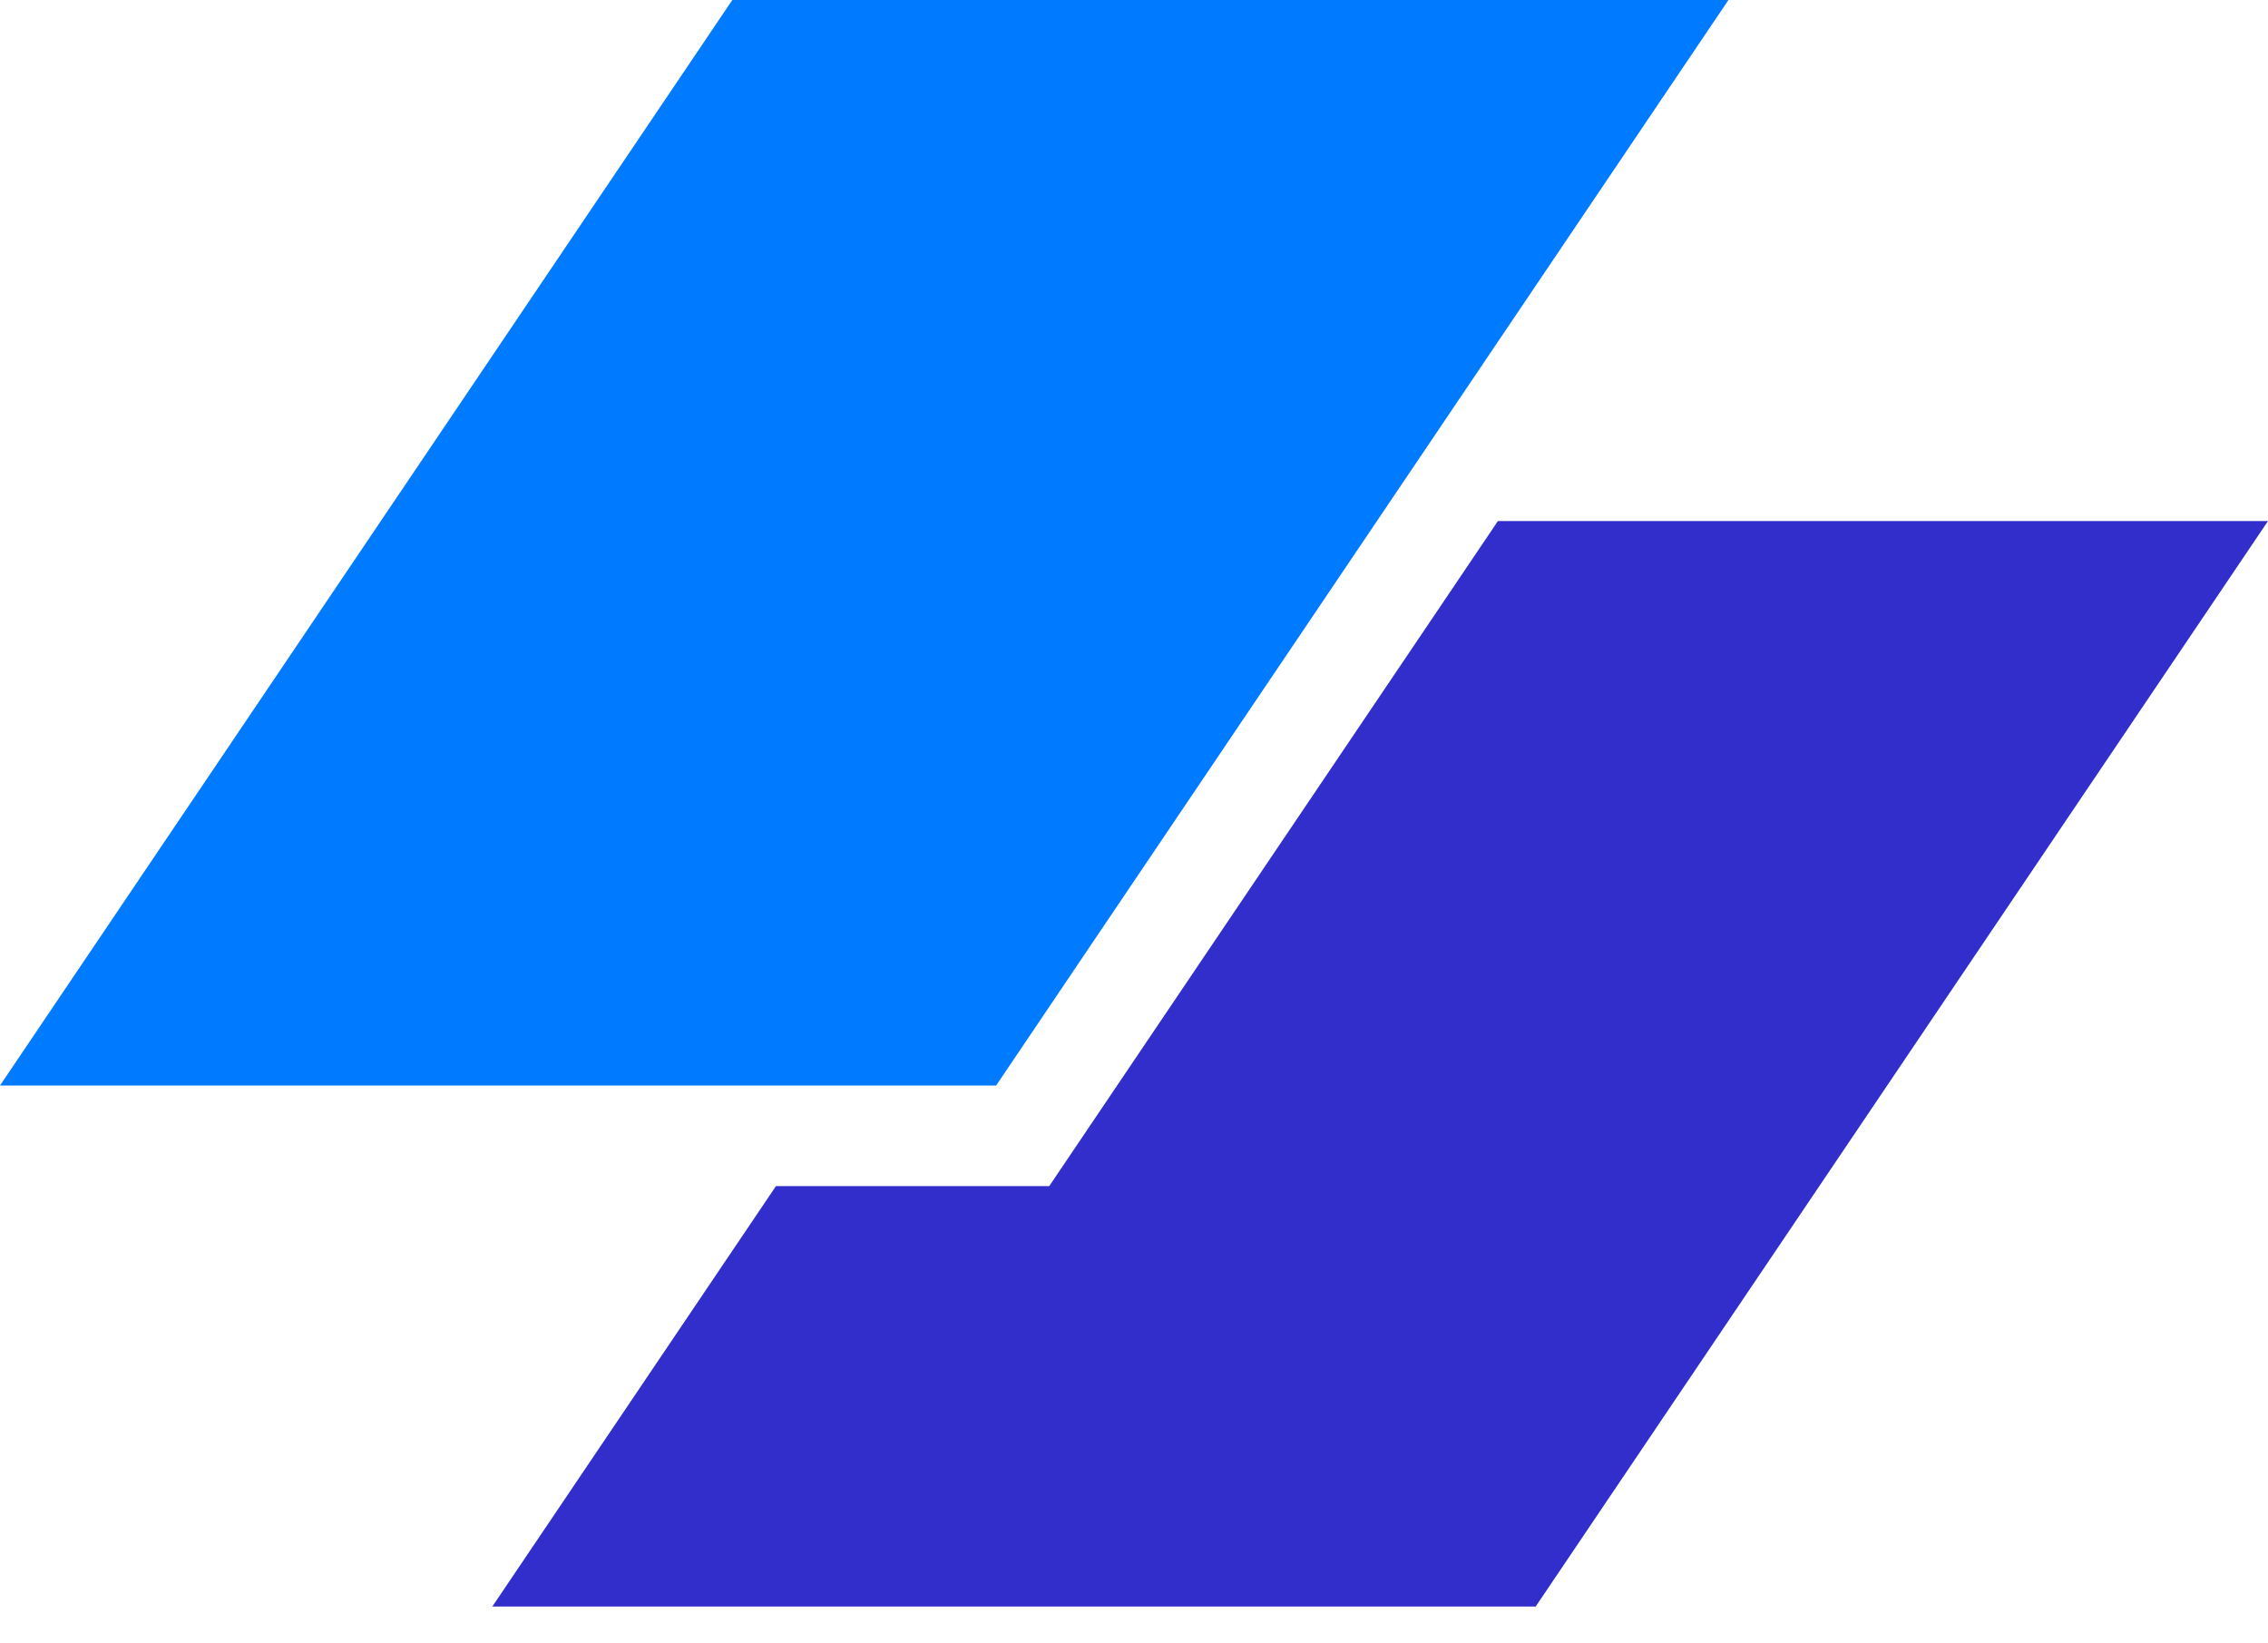
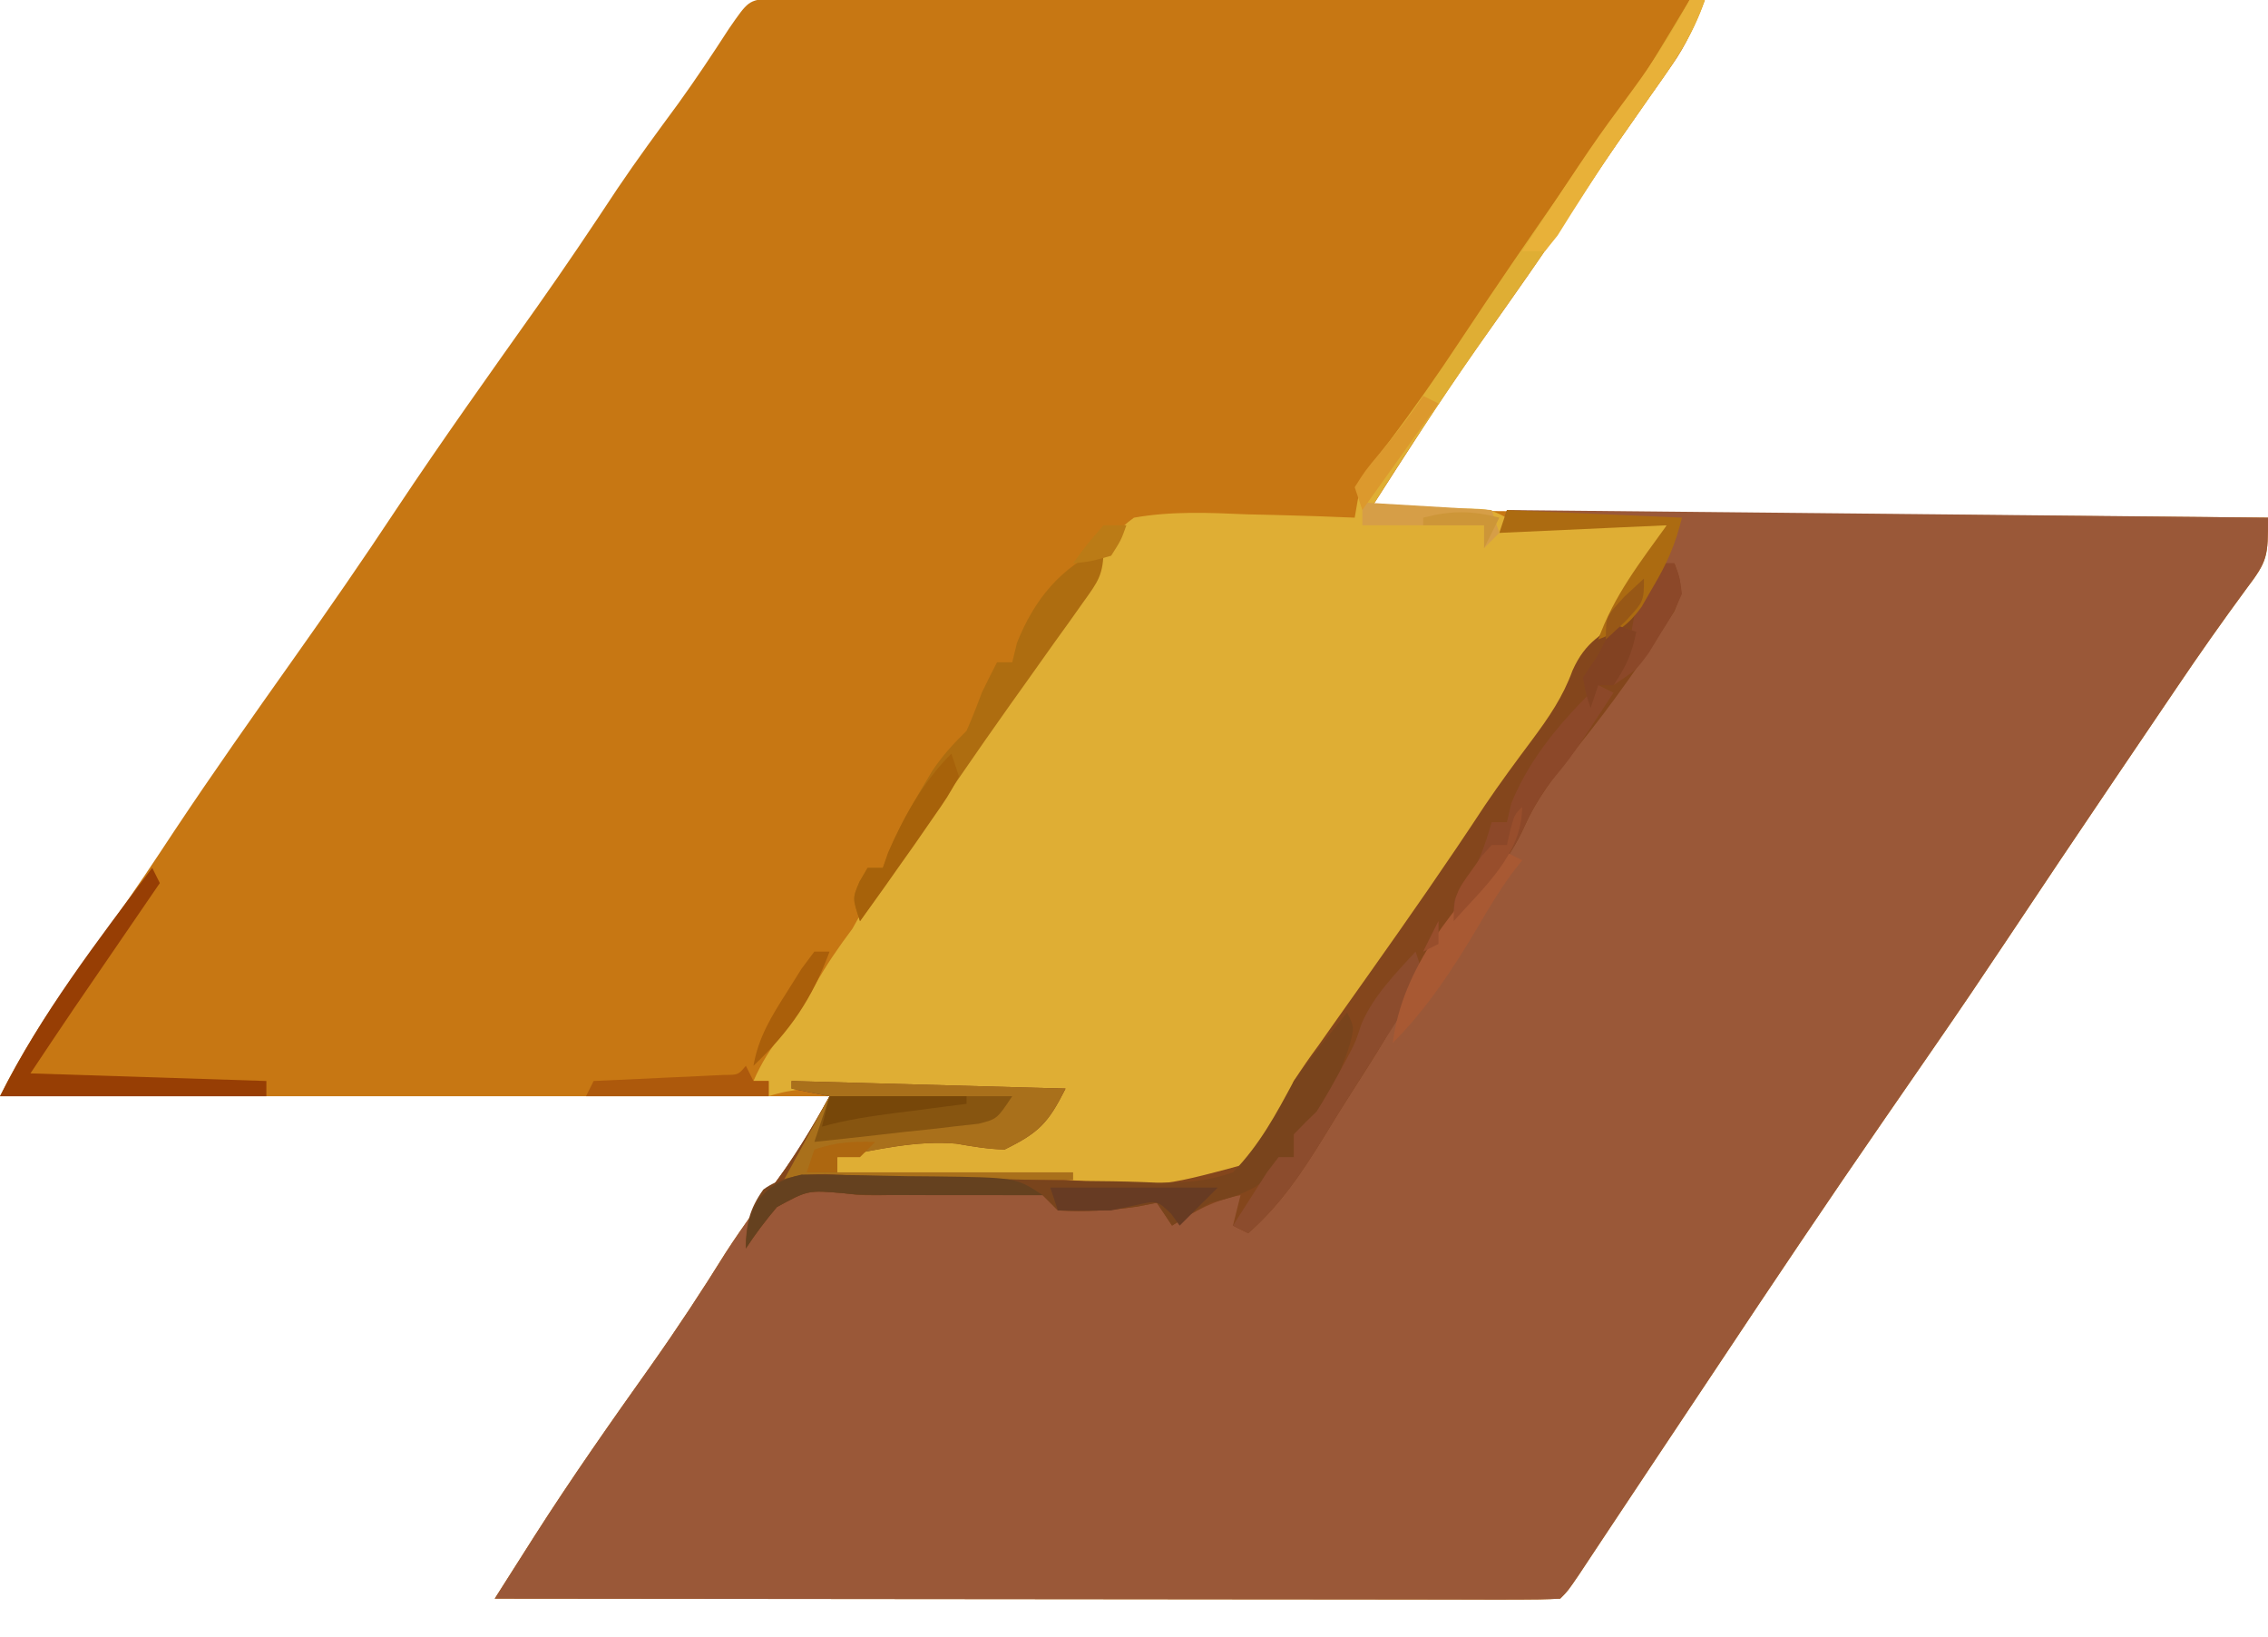
- <svg xmlns="http://www.w3.org/2000/svg" width="58" height="42" viewBox="0 0 58 42" fill="none">
-   <path d="M18.728 0H44.202L25.474 27.759H0L18.728 0Z" fill="#007AFF" />
-   <path d="M19.844 30.331L12.59 41.083H39.272L58 13.324H38.307L26.833 30.331H19.844Z" fill="#312ECB" />
+ <svg xmlns="http://www.w3.org/2000/svg" version="1.1" width="298" height="215">
+   <path d="M0 0 C0.92 0.002 1.84 0.004 2.788 0.006 C3.842 0.003 4.897 0 5.983 -0.003 C7.145 0.004 8.307 0.012 9.503 0.019 C11.333 0.019 11.333 0.019 13.199 0.018 C16.548 0.019 19.897 0.029 23.246 0.043 C26.744 0.056 30.242 0.057 33.74 0.059 C40.366 0.066 46.992 0.082 53.619 0.102 C61.161 0.124 68.704 0.135 76.247 0.145 C91.765 0.166 107.284 0.202 122.802 0.246 C121.589 3.354 120.403 6.081 118.481 8.813 C118.033 9.456 117.585 10.1 117.123 10.763 C116.646 11.438 116.168 12.113 115.677 12.809 C114.67 14.252 113.663 15.696 112.657 17.141 C111.919 18.198 111.919 18.198 111.166 19.276 C109.402 21.824 107.692 24.406 105.989 26.996 C101.842 33.259 97.514 39.392 93.164 45.515 C88.137 52.636 83.532 59.888 78.802 67.246 C117.742 67.576 156.682 67.906 196.802 68.246 C196.802 73.354 196.778 73.88 193.946 77.609 C190.829 81.843 187.815 86.119 184.876 90.477 C183.987 91.788 183.099 93.1 182.21 94.412 C181.761 95.075 181.313 95.738 180.851 96.421 C179.503 98.414 178.153 100.405 176.804 102.396 C171.908 109.626 167.043 116.875 162.206 124.144 C159.294 128.516 156.353 132.864 153.364 137.184 C152.911 137.841 152.458 138.499 151.99 139.177 C150.153 141.843 148.313 144.507 146.471 147.17 C139.005 157.962 131.698 168.854 124.437 179.785 C121.706 183.896 118.966 188.001 116.228 192.106 C114.297 195.001 112.369 197.897 110.446 200.797 C109.718 201.894 108.99 202.991 108.239 204.121 C107.599 205.088 106.958 206.055 106.298 207.051 C104.802 209.246 104.802 209.246 103.802 210.246 C101.992 210.343 100.179 210.368 98.367 210.366 C97.187 210.368 96.008 210.369 94.793 210.371 C93.487 210.367 92.182 210.363 90.837 210.36 C89.457 210.359 88.078 210.359 86.698 210.36 C82.942 210.36 79.186 210.354 75.43 210.347 C71.509 210.341 67.588 210.341 63.667 210.339 C56.237 210.336 48.806 210.328 41.376 210.318 C32.919 210.307 24.462 210.301 16.005 210.296 C-1.396 210.286 -18.797 210.268 -36.198 210.246 C-35.088 208.499 -33.977 206.751 -32.866 205.004 C-32.248 204.031 -31.629 203.058 -30.992 202.055 C-26.11 194.41 -20.914 187.013 -15.661 179.62 C-12.232 174.772 -8.986 169.845 -5.851 164.801 C-3.431 161.06 -0.772 157.507 1.907 153.949 C4.079 150.85 5.924 147.532 7.802 144.246 C-28.168 144.246 -64.138 144.246 -101.198 144.246 C-97.059 135.968 -91.712 128.488 -86.23 121.055 C-83.456 117.219 -80.859 113.276 -78.249 109.328 C-73.207 101.75 -67.959 94.313 -62.697 86.886 C-58.07 80.357 -53.521 73.794 -49.108 67.117 C-43.118 58.113 -36.832 49.31 -30.579 40.487 C-26.978 35.39 -23.501 30.226 -20.065 25.016 C-17.508 21.222 -14.801 17.547 -12.089 13.863 C-9.766 10.647 -7.581 7.353 -5.425 4.023 C-2.87 0.321 -2.87 0.321 0 0 Z " fill="#C77713" transform="translate(101.1983,-0.2460957)" />
+   <path d="M0 0 C49.5 0.495 49.5 0.495 100 1 C100 6.108 99.976 6.634 97.145 10.363 C94.028 14.597 91.014 18.873 88.074 23.23 C87.186 24.542 86.297 25.854 85.408 27.166 C84.96 27.829 84.511 28.492 84.049 29.175 C82.701 31.168 81.352 33.159 80.002 35.15 C75.106 42.38 70.241 49.629 65.404 56.898 C62.493 61.27 59.551 65.618 56.562 69.938 C56.109 70.595 55.656 71.253 55.189 71.931 C53.351 74.597 51.511 77.261 49.669 79.924 C42.203 90.716 34.896 101.608 27.635 112.539 C24.904 116.65 22.165 120.755 19.426 124.86 C17.495 127.755 15.567 130.651 13.645 133.551 C12.916 134.648 12.188 135.745 11.438 136.875 C10.797 137.842 10.156 138.809 9.496 139.805 C8 142 8 142 7 143 C5.19 143.096 3.377 143.122 1.565 143.12 C0.385 143.122 -0.794 143.123 -2.009 143.124 C-3.315 143.121 -4.62 143.117 -5.965 143.114 C-7.345 143.113 -8.724 143.113 -10.103 143.114 C-13.859 143.114 -17.615 143.108 -21.371 143.101 C-25.293 143.095 -29.214 143.095 -33.135 143.093 C-40.565 143.09 -47.995 143.082 -55.426 143.072 C-63.883 143.061 -72.339 143.055 -80.796 143.05 C-98.198 143.04 -115.599 143.022 -133 143 C-131.89 141.252 -130.779 139.505 -129.668 137.758 C-128.74 136.298 -128.74 136.298 -127.794 134.809 C-122.912 127.164 -117.716 119.767 -112.463 112.374 C-109.034 107.525 -105.788 102.599 -102.652 97.555 C-100.197 93.759 -97.486 90.162 -94.801 86.527 C-92.612 83.456 -90.773 80.325 -89 77 C-90.65 76.67 -92.3 76.34 -94 76 C-94 75.67 -94 75.34 -94 75 C-82.12 75.33 -70.24 75.66 -58 76 C-60.264 80.528 -61.505 81.793 -66 84 C-68.175 83.952 -70.2 83.601 -72.344 83.23 C-77.612 82.773 -82.833 84.034 -88 85 C-88 85.66 -88 86.32 -88 87 C-80.742 87.305 -73.486 87.515 -66.223 87.659 C-63.755 87.719 -61.287 87.801 -58.82 87.905 C-46.07 89.083 -46.07 89.083 -34.124 85.859 C-30.958 82.764 -29.514 79.075 -28 75 C-26.964 73.406 -25.888 71.836 -24.75 70.312 C-24.187 69.512 -23.623 68.711 -23.043 67.887 C-21.422 65.597 -19.799 63.308 -18.176 61.02 C-12.968 53.672 -7.825 46.305 -2.879 38.777 C-0.306 34.974 2.45 31.316 5.238 27.668 C6.898 25.154 7.975 22.687 9.105 19.907 C10.852 16.185 13.316 12.907 15.688 9.562 C17.441 7.067 19.194 4.571 21 2 C13.74 2.33 6.48 2.66 -1 3 C-0.67 2.01 -0.34 1.02 0 0 Z " fill="#9A5838" transform="translate(198,67)" />
+   <path d="M0 0 C0.66 0 1.32 0 2 0 C0.402 4.766 -2.253 8.499 -5.125 12.562 C-6.132 14.006 -7.139 15.45 -8.145 16.895 C-8.636 17.599 -9.128 18.304 -9.635 19.03 C-11.4 21.578 -13.109 24.16 -14.812 26.75 C-18.419 32.198 -22.174 37.534 -25.938 42.875 C-31.509 50.786 -36.867 58.798 -42 67 C-40.891 66.977 -39.783 66.954 -38.641 66.93 C-37.177 66.911 -35.714 66.893 -34.25 66.875 C-33.52 66.858 -32.791 66.841 -32.039 66.824 C-26.444 66.773 -26.444 66.773 -24.041 68 C-21.659 69.167 -20.091 69.231 -17.453 69.195 C-16.609 69.189 -15.764 69.182 -14.895 69.176 C-14.022 69.159 -13.149 69.142 -12.25 69.125 C-11.362 69.116 -10.474 69.107 -9.559 69.098 C-7.372 69.074 -5.186 69.041 -3 69 C-4.387 72.961 -6.253 75.874 -8.812 79.188 C-11.382 82.635 -13.578 85.908 -15.375 89.812 C-17.993 95.344 -21.522 100.1 -25.117 105.016 C-28.392 109.502 -31.505 114.093 -34.625 118.688 C-38.647 124.596 -42.663 130.492 -47.027 136.156 C-48.649 138.493 -49.905 140.699 -51.191 143.219 C-56.951 153.92 -56.951 153.92 -62.047 155.726 C-67.266 156.493 -72.433 155.869 -77.648 155.305 C-81.515 154.953 -85.374 154.813 -89.254 154.715 C-89.961 154.697 -90.668 154.679 -91.397 154.66 C-92.824 154.625 -94.252 154.59 -95.68 154.556 C-99.106 154.466 -102.531 154.342 -105.957 154.219 C-107.705 154.156 -107.705 154.156 -109.488 154.092 C-110.317 154.062 -111.146 154.031 -112 154 C-112 153.34 -112 152.68 -112 152 C-105.972 149.083 -99.835 148.595 -93.312 149.75 C-90.725 150.117 -89.471 150.246 -87.137 149.027 C-84.962 147.247 -83.263 145.526 -82 143 C-86.911 142.975 -91.823 142.957 -96.734 142.945 C-98.404 142.94 -100.074 142.933 -101.745 142.925 C-104.147 142.912 -106.55 142.907 -108.953 142.902 C-109.698 142.897 -110.443 142.892 -111.211 142.887 C-114.615 142.886 -117.747 142.927 -121 144 C-121 143.34 -121 142.68 -121 142 C-121.66 142 -122.32 142 -123 142 C-121.931 139.594 -120.792 137.744 -119.125 135.688 C-117.475 133.6 -116.219 131.736 -114.938 129.438 C-113.412 126.731 -111.85 124.466 -110 122 C-109.422 120.969 -108.845 119.938 -108.25 118.875 C-104.877 112.877 -100.716 107.393 -96.711 101.809 C-95.89 100.664 -95.07 99.52 -94.25 98.375 C-93.833 97.793 -93.415 97.211 -92.985 96.611 C-89.202 91.318 -85.511 85.965 -81.843 80.593 C-80.984 79.336 -80.111 78.088 -79.225 76.85 C-77.95 75.03 -77.95 75.03 -77.086 72.988 C-75.924 70.707 -75.098 69.493 -73 68 C-68.055 67.129 -63.181 67.341 -58.188 67.562 C-56.813 67.598 -55.439 67.63 -54.064 67.658 C-50.707 67.741 -47.355 67.856 -44 68 C-43.866 67.224 -43.732 66.448 -43.594 65.648 C-42.872 62.428 -41.578 60.729 -39.562 58.125 C-36.242 53.713 -33.102 49.235 -30.062 44.625 C-25.47 37.681 -20.76 30.83 -16 24 C-7.414 12.353 -7.414 12.353 0 0 Z " fill="#DFAE34" transform="translate(222,0)" />
+   <path d="M0 0 C0.66 0 1.32 0 2 0 C3.019 2.63 3.146 3.667 1.996 6.297 C-1.967 12.535 -6.142 18.47 -10.793 24.215 C-13.532 27.631 -16.04 30.793 -17.812 34.812 C-19.6 38.723 -22.209 41.775 -25 45 C-28.236 48.753 -30.948 52.274 -32.957 56.82 C-35.496 62.126 -38.878 67.025 -42 72 C-42.626 73.025 -43.253 74.05 -43.898 75.105 C-46.893 79.951 -49.709 84.229 -54 88 C-54.66 87.67 -55.32 87.34 -56 87 C-55.505 85.02 -55.505 85.02 -55 83 C-58.485 83.645 -61.028 85.101 -64 87 C-64.66 86.01 -65.32 85.02 -66 84 C-66.846 84.165 -67.691 84.33 -68.562 84.5 C-72.123 85.018 -75.408 85.207 -79 85 C-79.99 84.01 -79.99 84.01 -81 83 C-83.181 82.723 -83.181 82.723 -85.684 82.805 C-86.611 82.811 -87.539 82.818 -88.494 82.824 C-89.465 82.841 -90.437 82.858 -91.438 82.875 C-92.405 82.884 -93.372 82.893 -94.369 82.902 C-96.167 82.92 -97.965 82.941 -99.763 82.968 C-104.683 83.038 -104.683 83.038 -107.051 82.754 C-111.837 82.329 -111.837 82.329 -115.922 84.559 C-117.405 86.314 -118.747 88.075 -120 90 C-120 86.261 -118.947 85.223 -116.75 82.25 C-113.877 78.275 -111.34 74.306 -109 70 C-110.65 69.67 -112.3 69.34 -114 69 C-114 68.67 -114 68.34 -114 68 C-102.12 68.33 -90.24 68.66 -78 69 C-80.264 73.528 -81.505 74.793 -86 77 C-88.175 76.952 -90.2 76.601 -92.344 76.23 C-97.612 75.773 -102.833 77.034 -108 78 C-108 78.66 -108 79.32 -108 80 C-100.742 80.305 -93.486 80.515 -86.223 80.659 C-83.755 80.719 -81.287 80.801 -78.82 80.905 C-66.07 82.083 -66.07 82.083 -54.124 78.859 C-50.958 75.764 -49.514 72.075 -48 68 C-46.964 66.406 -45.888 64.836 -44.75 63.312 C-44.187 62.512 -43.623 61.711 -43.043 60.887 C-41.422 58.597 -39.799 56.308 -38.176 54.02 C-32.968 46.672 -27.825 39.305 -22.879 31.777 C-20.897 28.847 -18.806 26.021 -16.688 23.188 C-14.476 20.208 -12.644 17.551 -11.375 14.062 C-9.639 10.196 -7.5 9.286 -4 7 C-2.396 4.744 -1.244 2.487 0 0 Z " fill="#84461C" transform="translate(218,74)" />
+   <path d="M0 0 C11.88 0.33 23.76 0.66 36 1 C33.736 5.528 32.495 6.793 28 9 C25.825 8.952 23.8 8.601 21.656 8.23 C16.388 7.773 11.167 9.034 6 10 C6 10.66 6 11.32 6 12 C16.23 12 26.46 12 37 12 C37 12.33 37 12.66 37 13 C24.46 13 11.92 13 -1 13 C0.98 9.37 2.96 5.74 5 2 C3.35 1.67 1.7 1.34 0 1 C0 0.67 0 0.34 0 0 Z " fill="#A9701B" transform="translate(104,142)" />
+   <path d="M0 0 C1 2 1 2 0.109 5.004 C-0.564 6.765 -0.564 6.765 -1.25 8.562 C-1.907 10.328 -1.907 10.328 -2.578 12.129 C-3.047 13.076 -3.517 14.024 -4 15 C-4.99 15.33 -5.98 15.66 -7 16 C-7 16.99 -7 17.98 -7 19 C-8.391 20.352 -8.391 20.352 -10.25 21.625 C-10.853 22.05 -11.457 22.476 -12.078 22.914 C-14.065 24.036 -15.79 24.488 -18 25 C-19.69 25.96 -21.362 26.954 -23 28 C-23.66 27.01 -24.32 26.02 -25 25 C-26.268 25.247 -26.268 25.247 -27.562 25.5 C-31.123 26.018 -34.408 26.207 -38 26 C-38.66 25.34 -39.32 24.68 -40 24 C-42.181 23.723 -42.181 23.723 -44.684 23.805 C-45.611 23.811 -46.539 23.818 -47.494 23.824 C-48.465 23.841 -49.437 23.858 -50.438 23.875 C-51.405 23.884 -52.372 23.893 -53.369 23.902 C-55.167 23.92 -56.965 23.941 -58.763 23.968 C-63.683 24.038 -63.683 24.038 -66.051 23.754 C-70.837 23.329 -70.837 23.329 -74.922 25.559 C-76.405 27.314 -77.747 29.075 -79 31 C-79 27.849 -78.545 25.847 -76.705 23.257 C-72.632 20.254 -66.568 21.44 -61.766 21.617 C-59.768 21.64 -57.771 21.662 -55.773 21.681 C-50.854 21.734 -45.936 21.851 -41.019 22.003 C-38.258 22.086 -35.5 22.136 -32.738 22.152 C-30.142 22.17 -27.545 22.237 -24.952 22.358 C-21.274 22.359 -18.476 22.216 -15 21 C-11.501 17.393 -9.355 13.402 -7 9 C-5.702 7.223 -4.374 5.468 -3 3.75 C-2.134 2.659 -2.134 2.659 -1.25 1.547 C-0.838 1.036 -0.425 0.526 0 0 Z " fill="#79441C" transform="translate(177,133)" />
+   <path d="M0 0 C0 3.546 -0.72 4.38 -2.746 7.211 C-3.332 8.037 -3.917 8.863 -4.521 9.715 C-5.153 10.593 -5.786 11.47 -6.438 12.375 C-7.732 14.196 -9.026 16.018 -10.32 17.84 C-10.954 18.727 -11.587 19.613 -12.239 20.527 C-14.459 23.645 -16.64 26.787 -18.812 29.938 C-19.498 30.93 -20.184 31.923 -20.891 32.945 C-21.587 33.953 -22.283 34.961 -23 36 C-24.687 38.438 -26.375 40.875 -28.062 43.312 C-28.824 44.413 -29.586 45.513 -30.348 46.613 C-30.893 47.401 -31.438 48.189 -32 49 C-33 46 -33 46 -32.062 43.812 C-31.712 43.214 -31.361 42.616 -31 42 C-30.34 42 -29.68 42 -29 42 C-28.731 41.281 -28.461 40.561 -28.184 39.82 C-27.002 37.004 -25.634 34.491 -24.062 31.875 C-23.558 31.027 -23.054 30.179 -22.535 29.305 C-21.162 27.244 -19.756 25.721 -18 24 C-17.283 22.354 -16.617 20.686 -16 19 C-15.348 17.659 -14.686 16.323 -14 15 C-13.34 15 -12.68 15 -12 15 C-11.691 13.732 -11.691 13.732 -11.375 12.438 C-9.107 6.767 -5.642 2.491 0 0 Z " fill="#AE6D10" transform="translate(145,72)" />
+   <path d="M0 0 C0.66 0 1.32 0 2 0 C2.672 1.68 2.672 1.68 3 4 C1.891 6.508 1.891 6.508 0.25 9.125 C-0.281 9.994 -0.812 10.863 -1.359 11.758 C-3 14 -3 14 -6 16 C-5.691 15.484 -5.381 14.969 -5.062 14.438 C-3.825 11.91 -3.825 11.91 -3.562 8.562 C-2.992 4.951 -2.193 2.895 0 0 Z M-8 16 C-7.34 16.33 -6.68 16.66 -6 17 C-11.445 25.33 -11.445 25.33 -14.125 28.562 C-15.755 30.682 -16.711 32.415 -17.812 34.812 C-20.072 39.576 -23.399 43.197 -27 47 C-27 44 -27 44 -25.625 42.188 C-23.697 39.592 -22.911 37.083 -22 34 C-21.34 34 -20.68 34 -20 34 C-19.814 33.196 -19.629 32.391 -19.438 31.562 C-16.994 25.507 -12.684 20.512 -8 16 Z M-29 47 C-29 47.99 -29 48.98 -29 50 C-29.99 50.495 -29.99 50.495 -31 51 C-30.34 49.68 -29.68 48.36 -29 47 Z " fill="#8C4829" transform="translate(218,74)" />
+   <path d="M0 0 C0.33 0.66 0.66 1.32 1 2 C0.627 2.544 0.254 3.088 -0.13 3.649 C-1.837 6.141 -3.543 8.633 -5.25 11.125 C-6.13 12.409 -6.13 12.409 -7.027 13.719 C-7.601 14.557 -8.175 15.395 -8.766 16.258 C-9.551 17.405 -9.551 17.405 -10.353 18.575 C-12.252 21.371 -14.125 24.187 -16 27 C-5.77 27.33 4.46 27.66 15 28 C15 28.66 15 29.32 15 30 C3.45 30 -8.1 30 -20 30 C-14.608 19.215 -7.223 9.608 0 0 Z " fill="#973E04" transform="translate(20,114)" />
+   <path d="M0 0 C1 3 1 3 0.215 4.818 C-0.207 5.487 -0.628 6.155 -1.062 6.844 C-1.526 7.591 -1.99 8.337 -2.468 9.107 C-2.974 9.896 -3.479 10.686 -4 11.5 C-4.76 12.711 -4.76 12.711 -5.536 13.946 C-6.551 15.561 -7.571 17.173 -8.595 18.783 C-9.787 20.664 -10.959 22.555 -12.117 24.457 C-15.033 29.194 -17.811 33.318 -22 37 C-22.66 36.67 -23.32 36.34 -24 36 C-23.05 34.495 -22.09 32.996 -21.125 31.5 C-20.591 30.665 -20.058 29.829 -19.508 28.969 C-19.01 28.319 -18.513 27.669 -18 27 C-17.34 27 -16.68 27 -16 27 C-16 26.01 -16 25.02 -16 24 C-15.027 22.973 -14.023 21.977 -13 21 C-12.098 19.571 -11.246 18.109 -10.438 16.625 C-10.002 15.826 -9.566 15.027 -9.117 14.203 C-7.928 11.973 -7.928 11.973 -7.062 9.375 C-5.418 5.699 -2.703 2.949 0 0 Z " fill="#8C4C2D" transform="translate(186,125)" />
+   <path d="M0 0 C7.92 0 15.84 0 24 0 C22 3 22 3 19.57 3.616 C18.575 3.726 17.58 3.836 16.555 3.949 C15.478 4.075 14.402 4.201 13.293 4.33 C12.165 4.448 11.037 4.566 9.875 4.688 C8.172 4.882 8.172 4.882 6.434 5.08 C3.624 5.399 0.813 5.705 -2 6 C-1.34 4.02 -0.68 2.04 0 0 Z " fill="#875510" transform="translate(109,144)" />
+   <path d="M0 0 C0.66 0.33 1.32 0.66 2 1 C1.563 1.562 1.126 2.124 0.676 2.703 C-0.989 4.984 -2.4 7.306 -3.812 9.75 C-7.045 15.199 -10.504 20.504 -15 25 C-13.765 15.121 -6.83 6.83 0 0 Z " fill="#A85933" transform="translate(198,112)" />
+   <path d="M0 0 C0.66 0 1.32 0 2 0 C0.402 4.766 -2.252 8.5 -5.125 12.562 C-6.118 13.98 -7.11 15.398 -8.102 16.816 C-8.592 17.518 -9.082 18.219 -9.587 18.942 C-10.894 20.845 -12.156 22.768 -13.398 24.715 C-14.092 25.799 -14.785 26.883 -15.5 28 C-16.108 28.969 -16.717 29.939 -17.344 30.938 C-17.89 31.618 -18.437 32.299 -19 33 C-19.99 33 -20.98 33 -22 33 C-12.622 18.76 -12.622 18.76 -7.625 12 C-4.763 8.125 -2.266 4.249 0 0 Z " fill="#E8B139" transform="translate(222,0)" />
+   <path d="M0 0 C7.59 0.33 15.18 0.66 23 1 C22.089 4.645 21.068 6.935 19.188 10.125 C18.686 10.994 18.185 11.863 17.668 12.758 C15.924 15.103 14.692 15.961 12 17 C14.044 11.272 17.462 6.914 21 2 C10.11 2.495 10.11 2.495 -1 3 C-0.67 2.01 -0.34 1.02 0 0 Z " fill="#AC6B11" transform="translate(198,67)" />
+   <path d="M0 0 C1.301 0.019 2.601 0.037 3.941 0.057 C4.987 0.062 4.987 0.062 6.055 0.068 C7.525 0.081 8.995 0.109 10.465 0.15 C12.715 0.213 14.962 0.232 17.213 0.244 C28.163 0.385 28.163 0.385 31.656 2.713 C7.656 2.713 7.656 2.713 5.605 2.467 C0.819 2.042 0.819 2.042 -3.266 4.271 C-4.749 6.027 -6.091 7.787 -7.344 9.713 C-7.344 4.469 -5.192 1.107 0 0 Z " fill="#65411F" transform="translate(105.344,154.2871)" />
+   <path d="M0 0 C7.26 0 14.52 0 22 0 C20.35 1.65 18.7 3.3 17 5 C16.443 4.227 16.443 4.227 15.875 3.438 C14.025 1.675 14.025 1.675 11.25 2.312 C10.178 2.539 9.105 2.766 8 3 C5.667 3.038 3.333 3.047 1 3 C0.67 2.01 0.34 1.02 0 0 Z " fill="#673B23" transform="translate(138,156)" />
+   <path d="M0 0 C0.33 0.66 0.66 1.32 1 2 C1.66 2 2.32 2 3 2 C3 2.66 3 3.32 3 4 C-4.92 4 -12.84 4 -21 4 C-20.67 3.34 -20.34 2.68 -20 2 C-19.43 1.975 -18.859 1.95 -18.272 1.924 C-15.702 1.808 -13.132 1.686 -10.562 1.562 C-9.665 1.523 -8.767 1.484 -7.842 1.443 C-6.988 1.401 -6.134 1.36 -5.254 1.316 C-4.463 1.28 -3.672 1.243 -2.858 1.205 C-0.986 1.194 -0.986 1.194 0 0 Z " fill="#AD590C" transform="translate(98,140)" />
+   <path d="M0 0 C0.33 0.99 0.66 1.98 1 3 C-0.477 5.672 -0.477 5.672 -2.625 8.75 C-3.36 9.812 -4.095 10.874 -4.852 11.969 C-5.561 12.969 -6.27 13.969 -7 15 C-7.816 16.16 -7.816 16.16 -8.648 17.344 C-9.755 18.904 -10.875 20.453 -12 22 C-13 19 -13 19 -12.062 16.812 C-11.537 15.915 -11.537 15.915 -11 15 C-10.34 15 -9.68 15 -9 15 C-8.773 14.34 -8.546 13.68 -8.312 13 C-6.242 8.268 -3.667 3.667 0 0 Z " fill="#A7620A" transform="translate(125,99)" />
+   <path d="M0 0 C5.61 0.33 11.22 0.66 17 1 C17.33 1.99 17.66 2.98 18 4 C17.34 4.66 16.68 5.32 16 6 C16 5.01 16 4.02 16 3 C10.72 3 5.44 3 0 3 C0 2.01 0 1.02 0 0 Z " fill="#D69E47" transform="translate(179,66)" />
+   <path d="M0 0 C5.94 0 11.88 0 18 0 C18 0.33 18 0.66 18 1 C16.964 1.133 15.927 1.266 14.859 1.402 C13.49 1.581 12.12 1.759 10.75 1.938 C10.068 2.025 9.386 2.112 8.684 2.201 C5.4 2.632 2.188 3.088 -1 4 C-0.67 2.68 -0.34 1.36 0 0 Z " fill="#774709" transform="translate(109,144)" />
+   <path d="M0 0 C0.66 0 1.32 0 2 0 C-0.303 6.201 -3.18 10.441 -8 15 C-7.342 11.213 -5.611 8.47 -3.562 5.25 C-2.945 4.265 -2.328 3.28 -1.691 2.266 C-1.133 1.518 -0.575 0.77 0 0 Z " fill="#AA5F0A" transform="translate(107,125)" />
+   <path d="M0 0 C0 6.193 -5.08 10.597 -9 15 C-9 11.656 -8.525 10.932 -6.625 8.312 C-6.184 7.69 -5.743 7.067 -5.289 6.426 C-4.864 5.955 -4.438 5.485 -4 5 C-3.34 5 -2.68 5 -2 5 C-1.856 4.361 -1.711 3.721 -1.562 3.062 C-1 1 -1 1 0 0 Z M-11 15 C-11 15.99 -11 16.98 -11 18 C-11.99 18.495 -11.99 18.495 -13 19 C-12.34 17.68 -11.68 16.36 -11 15 Z " fill="#984E2C" transform="translate(200,106)" />
+   <path d="M0 0 C0.99 0.33 1.98 0.66 3 1 C2.387 3.962 1.746 5.381 0 8 C-0.66 8 -1.32 8 -2 8 C-2.33 8.99 -2.66 9.98 -3 11 C-3.625 9.188 -3.625 9.188 -4 7 C-3.34 6.01 -2.68 5.02 -2 4 C-1.318 2.674 -0.648 1.342 0 0 Z " fill="#824222" transform="translate(212,82)" />
+   <path d="M0 0 C0.66 0.33 1.32 0.66 2 1 C-2.95 7.93 -2.95 7.93 -8 15 C-8.33 14.01 -8.66 13.02 -9 12 C-7.637 9.844 -7.637 9.844 -5.688 7.5 C-3.661 5.034 -1.773 2.66 0 0 Z " fill="#DC992D" transform="translate(187,52)" />
+   <path d="M0 0 C-0.66 0.66 -1.32 1.32 -2 2 C-2.99 2 -3.98 2 -5 2 C-5 2.66 -5 3.32 -5 4 C-6.32 4 -7.64 4 -9 4 C-8.67 3.01 -8.34 2.02 -8 1 C-5.072 0.024 -3.044 -0.082 0 0 Z " fill="#AD6710" transform="translate(115,150)" />
+   <path d="M0 0 C0 3 0 3 -2.5 5.688 C-3.325 6.451 -4.15 7.214 -5 8 C-5 5 -5 5 -2.5 2.312 C-1.675 1.549 -0.85 0.786 0 0 Z " fill="#985816" transform="translate(216,76)" />
+   <path d="M0 0 C0.99 0 1.98 0 3 0 C2.312 1.938 2.312 1.938 1 4 C-1.625 4.75 -1.625 4.75 -4 5 C-2.188 2.5 -2.188 2.5 0 0 Z " fill="#BB7B16" transform="translate(145,69)" />
+   <path d="M0 0 C-0.66 1.32 -1.32 2.64 -2 4 C-2 3.01 -2 2.02 -2 1 C-4.64 1 -7.28 1 -10 1 C-10 0.67 -10 0.34 -10 0 C-6.305 -0.95 -3.695 -0.95 0 0 Z " fill="#CD9638" transform="translate(197,68)" />
</svg>
